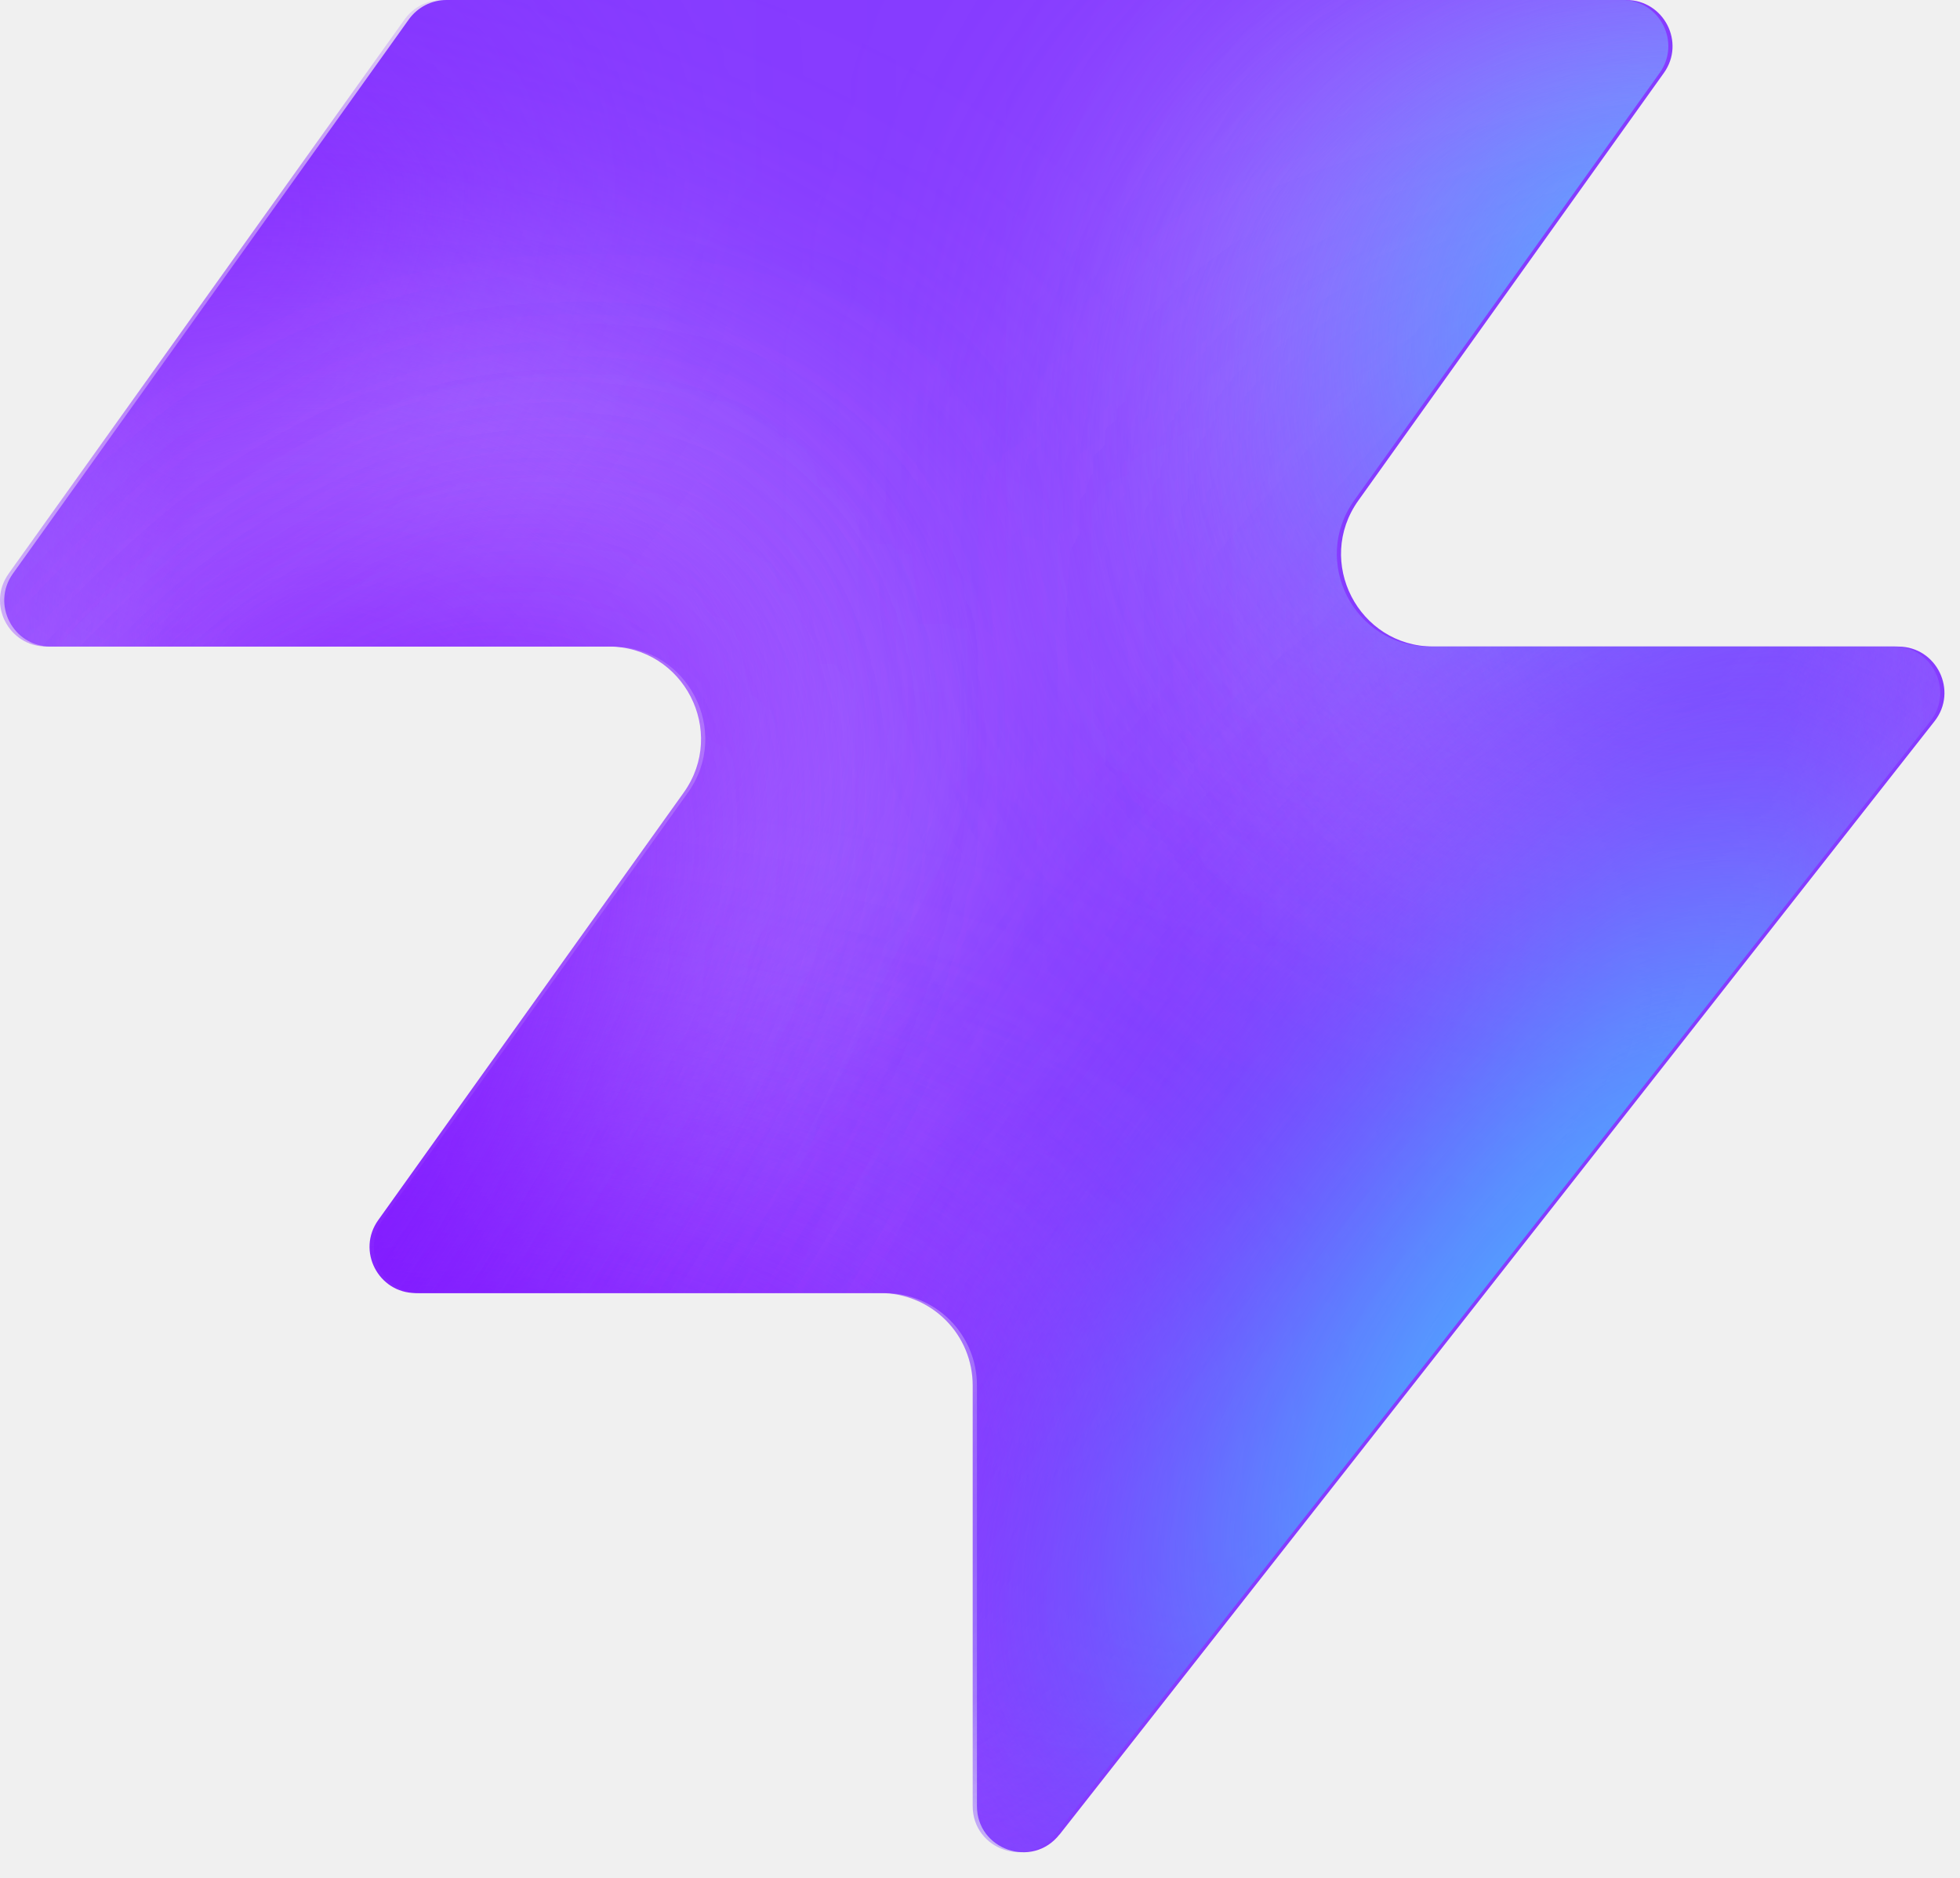
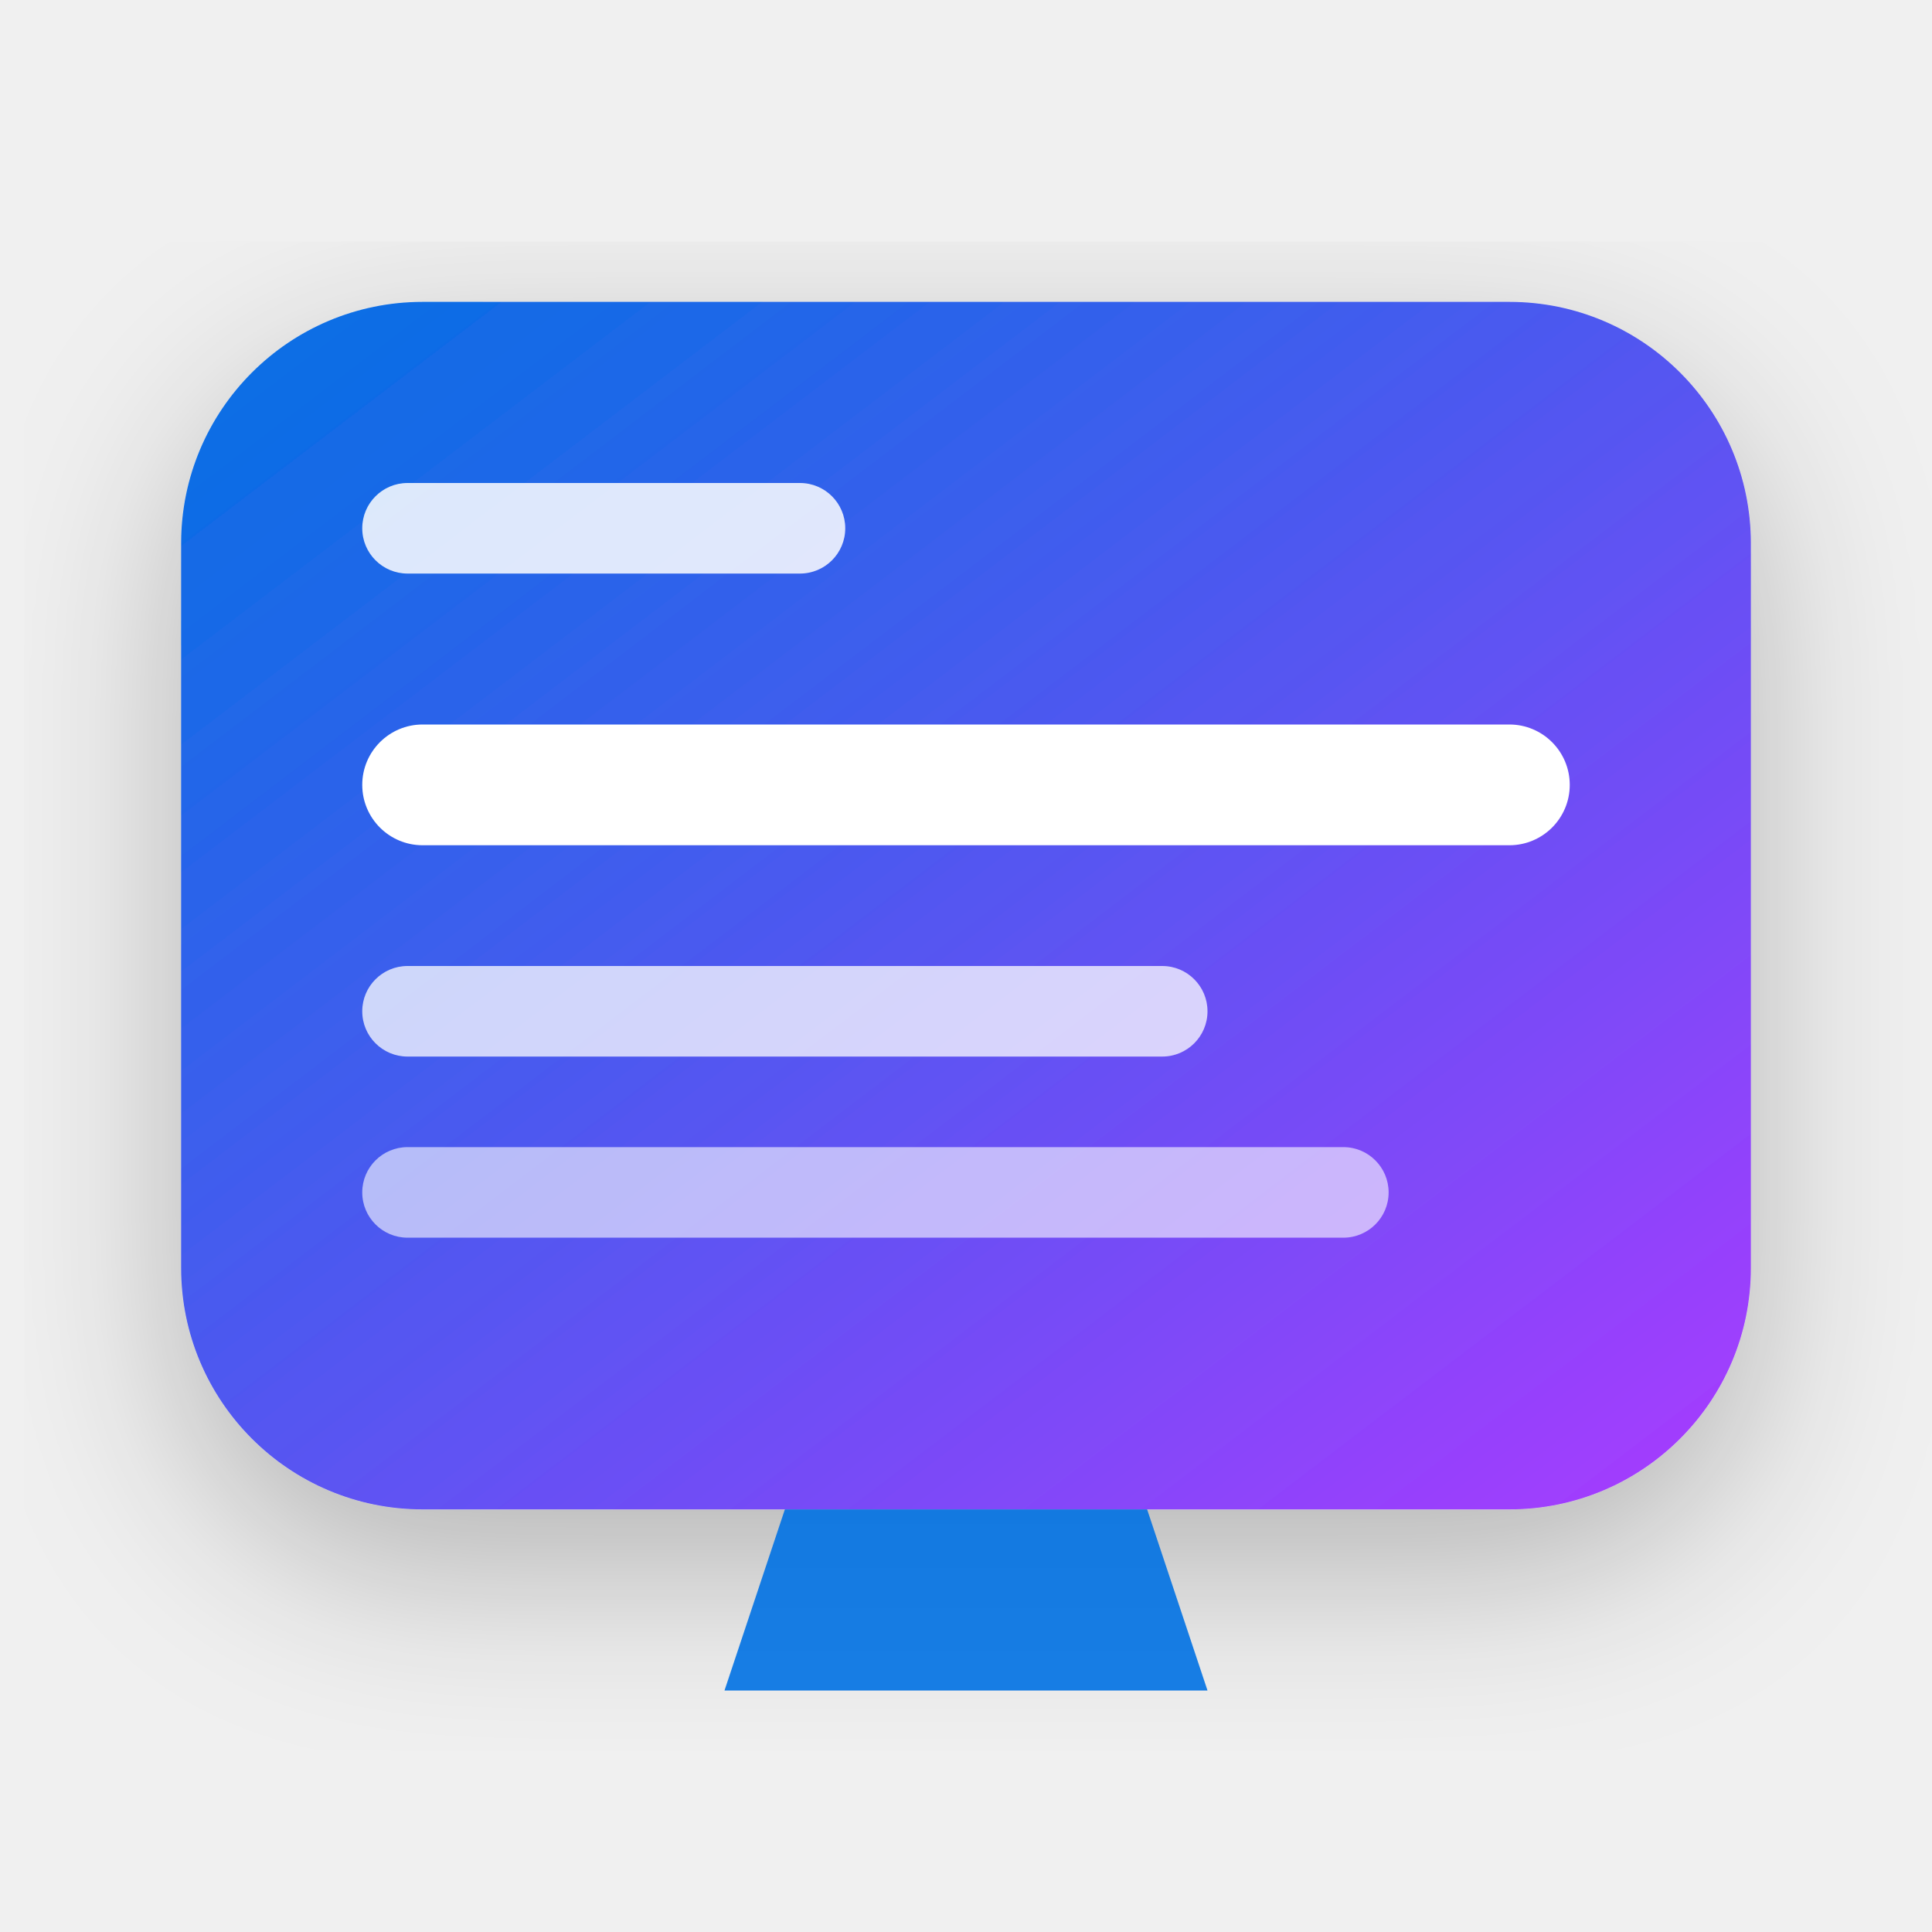
- <svg xmlns="http://www.w3.org/2000/svg" width="48" height="46" fill="none" viewBox="0 0 48 46">
-   <path fill="#863bff" d="M25.946 44.938c-.664.845-2.021.375-2.021-.698V33.937a2.26 2.26 0 0 0-2.262-2.262H10.287c-.92 0-1.456-1.04-.92-1.788l7.48-10.471c1.07-1.497 0-3.578-1.842-3.578H1.237c-.92 0-1.456-1.04-.92-1.788L10.013.474c.214-.297.556-.474.92-.474h28.894c.92 0 1.456 1.04.92 1.788l-7.48 10.471c-1.07 1.498 0 3.579 1.842 3.579h11.377c.943 0 1.473 1.088.89 1.83L25.947 44.94z" style="fill:#863bff;fill:color(display-p3 .525 .23 1);fill-opacity:1" />
-   <mask id="a" width="48" height="46" x="0" y="0" maskUnits="userSpaceOnUse" style="mask-type:alpha">
-     <path fill="#000" d="M25.842 44.938c-.664.844-2.021.375-2.021-.698V33.937a2.26 2.26 0 0 0-2.262-2.262H10.183c-.92 0-1.456-1.04-.92-1.788l7.48-10.471c1.07-1.498 0-3.579-1.842-3.579H1.133c-.92 0-1.456-1.04-.92-1.787L9.91.473c.214-.297.556-.474.92-.474h28.894c.92 0 1.456 1.04.92 1.788l-7.48 10.471c-1.07 1.498 0 3.578 1.842 3.578h11.377c.943 0 1.473 1.088.89 1.832L25.843 44.94z" style="fill:#000;fill-opacity:1" />
-   </mask>
-   <g mask="url(#a)">
-     <g filter="url(#b)">
-       <ellipse cx="5.508" cy="14.704" fill="#ede6ff" rx="5.508" ry="14.704" style="fill:#ede6ff;fill:color(display-p3 .927 .903 1);fill-opacity:1" transform="matrix(.00324 1 1 -.00324 -4.47 31.516)" />
-     </g>
-     <g filter="url(#c)">
-       <ellipse cx="10.399" cy="29.851" fill="#ede6ff" rx="10.399" ry="29.851" style="fill:#ede6ff;fill:color(display-p3 .927 .903 1);fill-opacity:1" transform="matrix(.00324 1 1 -.00324 -39.328 7.883)" />
-     </g>
-     <g filter="url(#d)">
-       <ellipse cx="5.508" cy="30.487" fill="#7e14ff" rx="5.508" ry="30.487" style="fill:#7e14ff;fill:color(display-p3 .492 .077 1);fill-opacity:1" transform="rotate(89.814 -25.913 -14.639)scale(1 -1)" />
-     </g>
-     <g filter="url(#e)">
-       <ellipse cx="5.508" cy="30.599" fill="#7e14ff" rx="5.508" ry="30.599" style="fill:#7e14ff;fill:color(display-p3 .492 .077 1);fill-opacity:1" transform="rotate(89.814 -32.644 -3.334)scale(1 -1)" />
-     </g>
-     <g filter="url(#f)">
-       <ellipse cx="5.508" cy="30.599" fill="#7e14ff" rx="5.508" ry="30.599" style="fill:#7e14ff;fill:color(display-p3 .492 .077 1);fill-opacity:1" transform="matrix(.00324 1 1 -.00324 -34.34 30.47)" />
-     </g>
-     <g filter="url(#g)">
-       <ellipse cx="14.072" cy="22.078" fill="#ede6ff" rx="14.072" ry="22.078" style="fill:#ede6ff;fill:color(display-p3 .927 .903 1);fill-opacity:1" transform="rotate(93.35 24.506 48.493)scale(-1 1)" />
-     </g>
-     <g filter="url(#h)">
-       <ellipse cx="3.47" cy="21.501" fill="#7e14ff" rx="3.47" ry="21.501" style="fill:#7e14ff;fill:color(display-p3 .492 .077 1);fill-opacity:1" transform="rotate(89.009 28.708 47.59)scale(-1 1)" />
-     </g>
-     <g filter="url(#i)">
-       <ellipse cx="3.47" cy="21.501" fill="#7e14ff" rx="3.47" ry="21.501" style="fill:#7e14ff;fill:color(display-p3 .492 .077 1);fill-opacity:1" transform="rotate(89.009 28.708 47.59)scale(-1 1)" />
-     </g>
-     <g filter="url(#j)">
-       <ellipse cx=".387" cy="8.972" fill="#7e14ff" rx="4.407" ry="29.108" style="fill:#7e14ff;fill:color(display-p3 .492 .077 1);fill-opacity:1" transform="rotate(39.51 .387 8.972)" />
-     </g>
-     <g filter="url(#k)">
-       <ellipse cx="47.523" cy="-6.092" fill="#7e14ff" rx="4.407" ry="29.108" style="fill:#7e14ff;fill:color(display-p3 .492 .077 1);fill-opacity:1" transform="rotate(37.892 47.523 -6.092)" />
-     </g>
-     <g filter="url(#l)">
-       <ellipse cx="41.412" cy="6.333" fill="#47bfff" rx="5.971" ry="9.665" style="fill:#47bfff;fill:color(display-p3 .28 .748 1);fill-opacity:1" transform="rotate(37.892 41.412 6.333)" />
-     </g>
-     <g filter="url(#m)">
-       <ellipse cx="-1.879" cy="38.332" fill="#7e14ff" rx="4.407" ry="29.108" style="fill:#7e14ff;fill:color(display-p3 .492 .077 1);fill-opacity:1" transform="rotate(37.892 -1.88 38.332)" />
-     </g>
-     <g filter="url(#n)">
-       <ellipse cx="-1.879" cy="38.332" fill="#7e14ff" rx="4.407" ry="29.108" style="fill:#7e14ff;fill:color(display-p3 .492 .077 1);fill-opacity:1" transform="rotate(37.892 -1.88 38.332)" />
-     </g>
-     <g filter="url(#o)">
-       <ellipse cx="35.651" cy="29.907" fill="#7e14ff" rx="4.407" ry="29.108" style="fill:#7e14ff;fill:color(display-p3 .492 .077 1);fill-opacity:1" transform="rotate(37.892 35.651 29.907)" />
-     </g>
-     <g filter="url(#p)">
-       <ellipse cx="38.418" cy="32.4" fill="#47bfff" rx="5.971" ry="15.297" style="fill:#47bfff;fill:color(display-p3 .28 .748 1);fill-opacity:1" transform="rotate(37.892 38.418 32.4)" />
-     </g>
-   </g>
+ <svg xmlns="http://www.w3.org/2000/svg" viewBox="0 0 64 64" fill="none">
  <defs>
-     <filter id="b" width="60.045" height="41.654" x="-19.77" y="16.149" color-interpolation-filters="sRGB" filterUnits="userSpaceOnUse">
-       <feFlood flood-opacity="0" result="BackgroundImageFix" />
-       <feBlend in="SourceGraphic" in2="BackgroundImageFix" result="shape" />
-       <feGaussianBlur result="effect1_foregroundBlur_2002_17158" stdDeviation="7.659" />
-     </filter>
-     <filter id="c" width="90.34" height="51.437" x="-54.613" y="-7.533" color-interpolation-filters="sRGB" filterUnits="userSpaceOnUse">
-       <feFlood flood-opacity="0" result="BackgroundImageFix" />
-       <feBlend in="SourceGraphic" in2="BackgroundImageFix" result="shape" />
-       <feGaussianBlur result="effect1_foregroundBlur_2002_17158" stdDeviation="7.659" />
-     </filter>
-     <filter id="d" width="79.355" height="29.4" x="-49.64" y="2.03" color-interpolation-filters="sRGB" filterUnits="userSpaceOnUse">
-       <feFlood flood-opacity="0" result="BackgroundImageFix" />
-       <feBlend in="SourceGraphic" in2="BackgroundImageFix" result="shape" />
-       <feGaussianBlur result="effect1_foregroundBlur_2002_17158" stdDeviation="4.596" />
-     </filter>
-     <filter id="e" width="79.579" height="29.4" x="-45.045" y="20.029" color-interpolation-filters="sRGB" filterUnits="userSpaceOnUse">
-       <feFlood flood-opacity="0" result="BackgroundImageFix" />
-       <feBlend in="SourceGraphic" in2="BackgroundImageFix" result="shape" />
-       <feGaussianBlur result="effect1_foregroundBlur_2002_17158" stdDeviation="4.596" />
-     </filter>
-     <filter id="f" width="79.579" height="29.4" x="-43.513" y="21.178" color-interpolation-filters="sRGB" filterUnits="userSpaceOnUse">
-       <feFlood flood-opacity="0" result="BackgroundImageFix" />
-       <feBlend in="SourceGraphic" in2="BackgroundImageFix" result="shape" />
-       <feGaussianBlur result="effect1_foregroundBlur_2002_17158" stdDeviation="4.596" />
-     </filter>
-     <filter id="g" width="74.749" height="58.852" x="15.756" y="-17.901" color-interpolation-filters="sRGB" filterUnits="userSpaceOnUse">
-       <feFlood flood-opacity="0" result="BackgroundImageFix" />
-       <feBlend in="SourceGraphic" in2="BackgroundImageFix" result="shape" />
-       <feGaussianBlur result="effect1_foregroundBlur_2002_17158" stdDeviation="7.659" />
-     </filter>
-     <filter id="h" width="61.377" height="25.362" x="23.548" y="2.284" color-interpolation-filters="sRGB" filterUnits="userSpaceOnUse">
-       <feFlood flood-opacity="0" result="BackgroundImageFix" />
-       <feBlend in="SourceGraphic" in2="BackgroundImageFix" result="shape" />
-       <feGaussianBlur result="effect1_foregroundBlur_2002_17158" stdDeviation="4.596" />
-     </filter>
-     <filter id="i" width="61.377" height="25.362" x="23.548" y="2.284" color-interpolation-filters="sRGB" filterUnits="userSpaceOnUse">
-       <feFlood flood-opacity="0" result="BackgroundImageFix" />
-       <feBlend in="SourceGraphic" in2="BackgroundImageFix" result="shape" />
-       <feGaussianBlur result="effect1_foregroundBlur_2002_17158" stdDeviation="4.596" />
-     </filter>
-     <filter id="j" width="56.045" height="63.649" x="-27.636" y="-22.853" color-interpolation-filters="sRGB" filterUnits="userSpaceOnUse">
-       <feFlood flood-opacity="0" result="BackgroundImageFix" />
-       <feBlend in="SourceGraphic" in2="BackgroundImageFix" result="shape" />
-       <feGaussianBlur result="effect1_foregroundBlur_2002_17158" stdDeviation="4.596" />
-     </filter>
-     <filter id="k" width="54.814" height="64.646" x="20.116" y="-38.415" color-interpolation-filters="sRGB" filterUnits="userSpaceOnUse">
-       <feFlood flood-opacity="0" result="BackgroundImageFix" />
-       <feBlend in="SourceGraphic" in2="BackgroundImageFix" result="shape" />
-       <feGaussianBlur result="effect1_foregroundBlur_2002_17158" stdDeviation="4.596" />
-     </filter>
-     <filter id="l" width="33.541" height="35.313" x="24.641" y="-11.323" color-interpolation-filters="sRGB" filterUnits="userSpaceOnUse">
-       <feFlood flood-opacity="0" result="BackgroundImageFix" />
-       <feBlend in="SourceGraphic" in2="BackgroundImageFix" result="shape" />
-       <feGaussianBlur result="effect1_foregroundBlur_2002_17158" stdDeviation="4.596" />
-     </filter>
-     <filter id="m" width="54.814" height="64.646" x="-29.286" y="6.009" color-interpolation-filters="sRGB" filterUnits="userSpaceOnUse">
-       <feFlood flood-opacity="0" result="BackgroundImageFix" />
-       <feBlend in="SourceGraphic" in2="BackgroundImageFix" result="shape" />
-       <feGaussianBlur result="effect1_foregroundBlur_2002_17158" stdDeviation="4.596" />
-     </filter>
-     <filter id="n" width="54.814" height="64.646" x="-29.286" y="6.009" color-interpolation-filters="sRGB" filterUnits="userSpaceOnUse">
-       <feFlood flood-opacity="0" result="BackgroundImageFix" />
-       <feBlend in="SourceGraphic" in2="BackgroundImageFix" result="shape" />
-       <feGaussianBlur result="effect1_foregroundBlur_2002_17158" stdDeviation="4.596" />
-     </filter>
-     <filter id="o" width="54.814" height="64.646" x="8.244" y="-2.416" color-interpolation-filters="sRGB" filterUnits="userSpaceOnUse">
-       <feFlood flood-opacity="0" result="BackgroundImageFix" />
-       <feBlend in="SourceGraphic" in2="BackgroundImageFix" result="shape" />
-       <feGaussianBlur result="effect1_foregroundBlur_2002_17158" stdDeviation="4.596" />
-     </filter>
-     <filter id="p" width="39.409" height="43.623" x="18.713" y="10.588" color-interpolation-filters="sRGB" filterUnits="userSpaceOnUse">
-       <feFlood flood-opacity="0" result="BackgroundImageFix" />
-       <feBlend in="SourceGraphic" in2="BackgroundImageFix" result="shape" />
-       <feGaussianBlur result="effect1_foregroundBlur_2002_17158" stdDeviation="4.596" />
+     <linearGradient id="markdeck-grad" x1="0%" y1="0%" x2="100%" y2="100%">
+       <stop offset="0%" stop-color="#0071e3" />
+       <stop offset="100%" stop-color="#aa3bff" />
+     </linearGradient>
+     <filter id="shadow" x="-10%" y="-10%" width="130%" height="130%">
+       <feDropShadow dx="0" dy="2" stdDeviation="3" flood-opacity="0.25" />
    </filter>
  </defs>
+   <rect x="6" y="10" width="52" height="40" rx="8" fill="url(#markdeck-grad)" filter="url(#shadow)" />
+   <rect x="12" y="16" width="16" height="3" rx="1.5" fill="#ffffff" fill-opacity="0.85" />
+   <rect x="12" y="24" width="40" height="4" rx="2" fill="#ffffff" />
+   <rect x="12" y="32" width="28" height="3" rx="1.5" fill="#ffffff" fill-opacity="0.75" />
+   <rect x="12" y="38" width="34" height="3" rx="1.5" fill="#ffffff" fill-opacity="0.6" />
+   <path d="M26 50 L24 56 L40 56 L38 50 Z" fill="#0071e3" fill-opacity="0.9" />
</svg>
